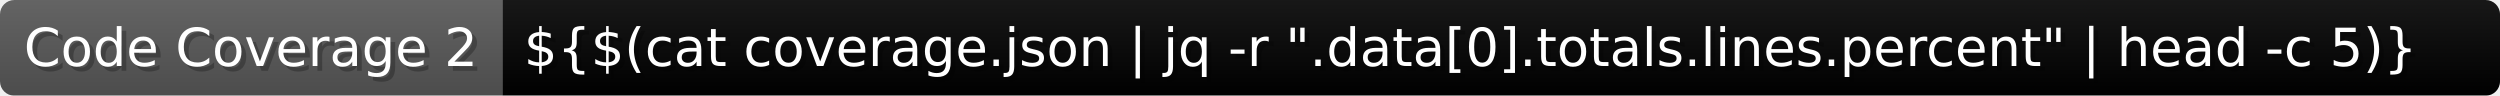
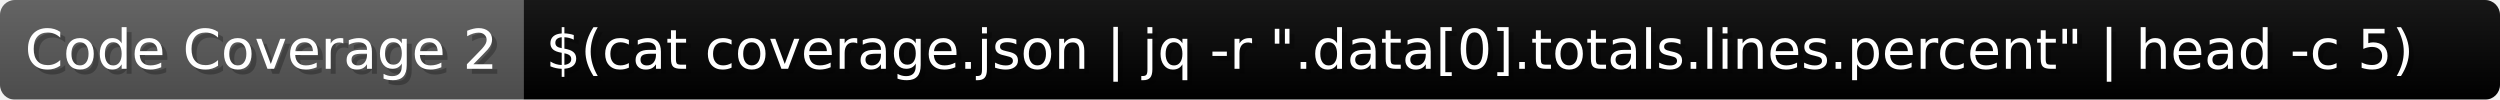
- <svg xmlns="http://www.w3.org/2000/svg" width="522.5" height="20" viewBox="0 0 5225 200" role="img" aria-label="Code Coverage 2: ${$(cat coverage.json | jq -r &quot;.data[0].totals.lines.percent&quot; | head -c 5)}">
+ <svg xmlns="http://www.w3.org/2000/svg" width="501.5" height="20" viewBox="0 0 5015 200" role="img" aria-label="Code Coverage 2: $(cat coverage.json | jq -r &quot;.data[0].totals.lines.percent&quot; | head -c 5)">
  <linearGradient id="a" x2="0" y2="100%">
    <stop offset="0" stop-opacity=".1" stop-color="#EEE" />
    <stop offset="1" stop-opacity=".1" />
  </linearGradient>
  <mask id="m">
-     <rect width="5225" height="200" rx="30" fill="#FFF" />
+     <rect width="5015" height="200" rx="30" fill="#FFF" />
  </mask>
  <g mask="url(#m)">
    <rect width="1050" height="200" fill="#555" />
-     <rect width="4175" height="200" fill="#success" x="1050" />
-     <rect width="5225" height="200" fill="url(#a)" />
+     <rect width="3965" height="200" fill="#success" x="1050" />
+     <rect width="5015" height="200" fill="url(#a)" />
  </g>
  <g aria-hidden="true" fill="#fff" text-anchor="start" font-family="Verdana,DejaVu Sans,sans-serif" font-size="110">
    <text x="60" y="148" textLength="950" fill="#000" opacity="0.25">Code Coverage 2</text>
    <text x="50" y="138" textLength="950">Code Coverage 2</text>
-     <text x="1105" y="148" textLength="4075" fill="#000" opacity="0.25">${$(cat coverage.json | jq -r ".data[0].totals.lines.percent" | head -c 5)}</text>
-     <text x="1095" y="138" textLength="4075">${$(cat coverage.json | jq -r ".data[0].totals.lines.percent" | head -c 5)}</text>
+     <text x="1105" y="148" textLength="3865" fill="#000" opacity="0.25">$(cat coverage.json | jq -r ".data[0].totals.lines.percent" | head -c 5)</text>
+     <text x="1095" y="138" textLength="3865">$(cat coverage.json | jq -r ".data[0].totals.lines.percent" | head -c 5)</text>
  </g>
</svg>
